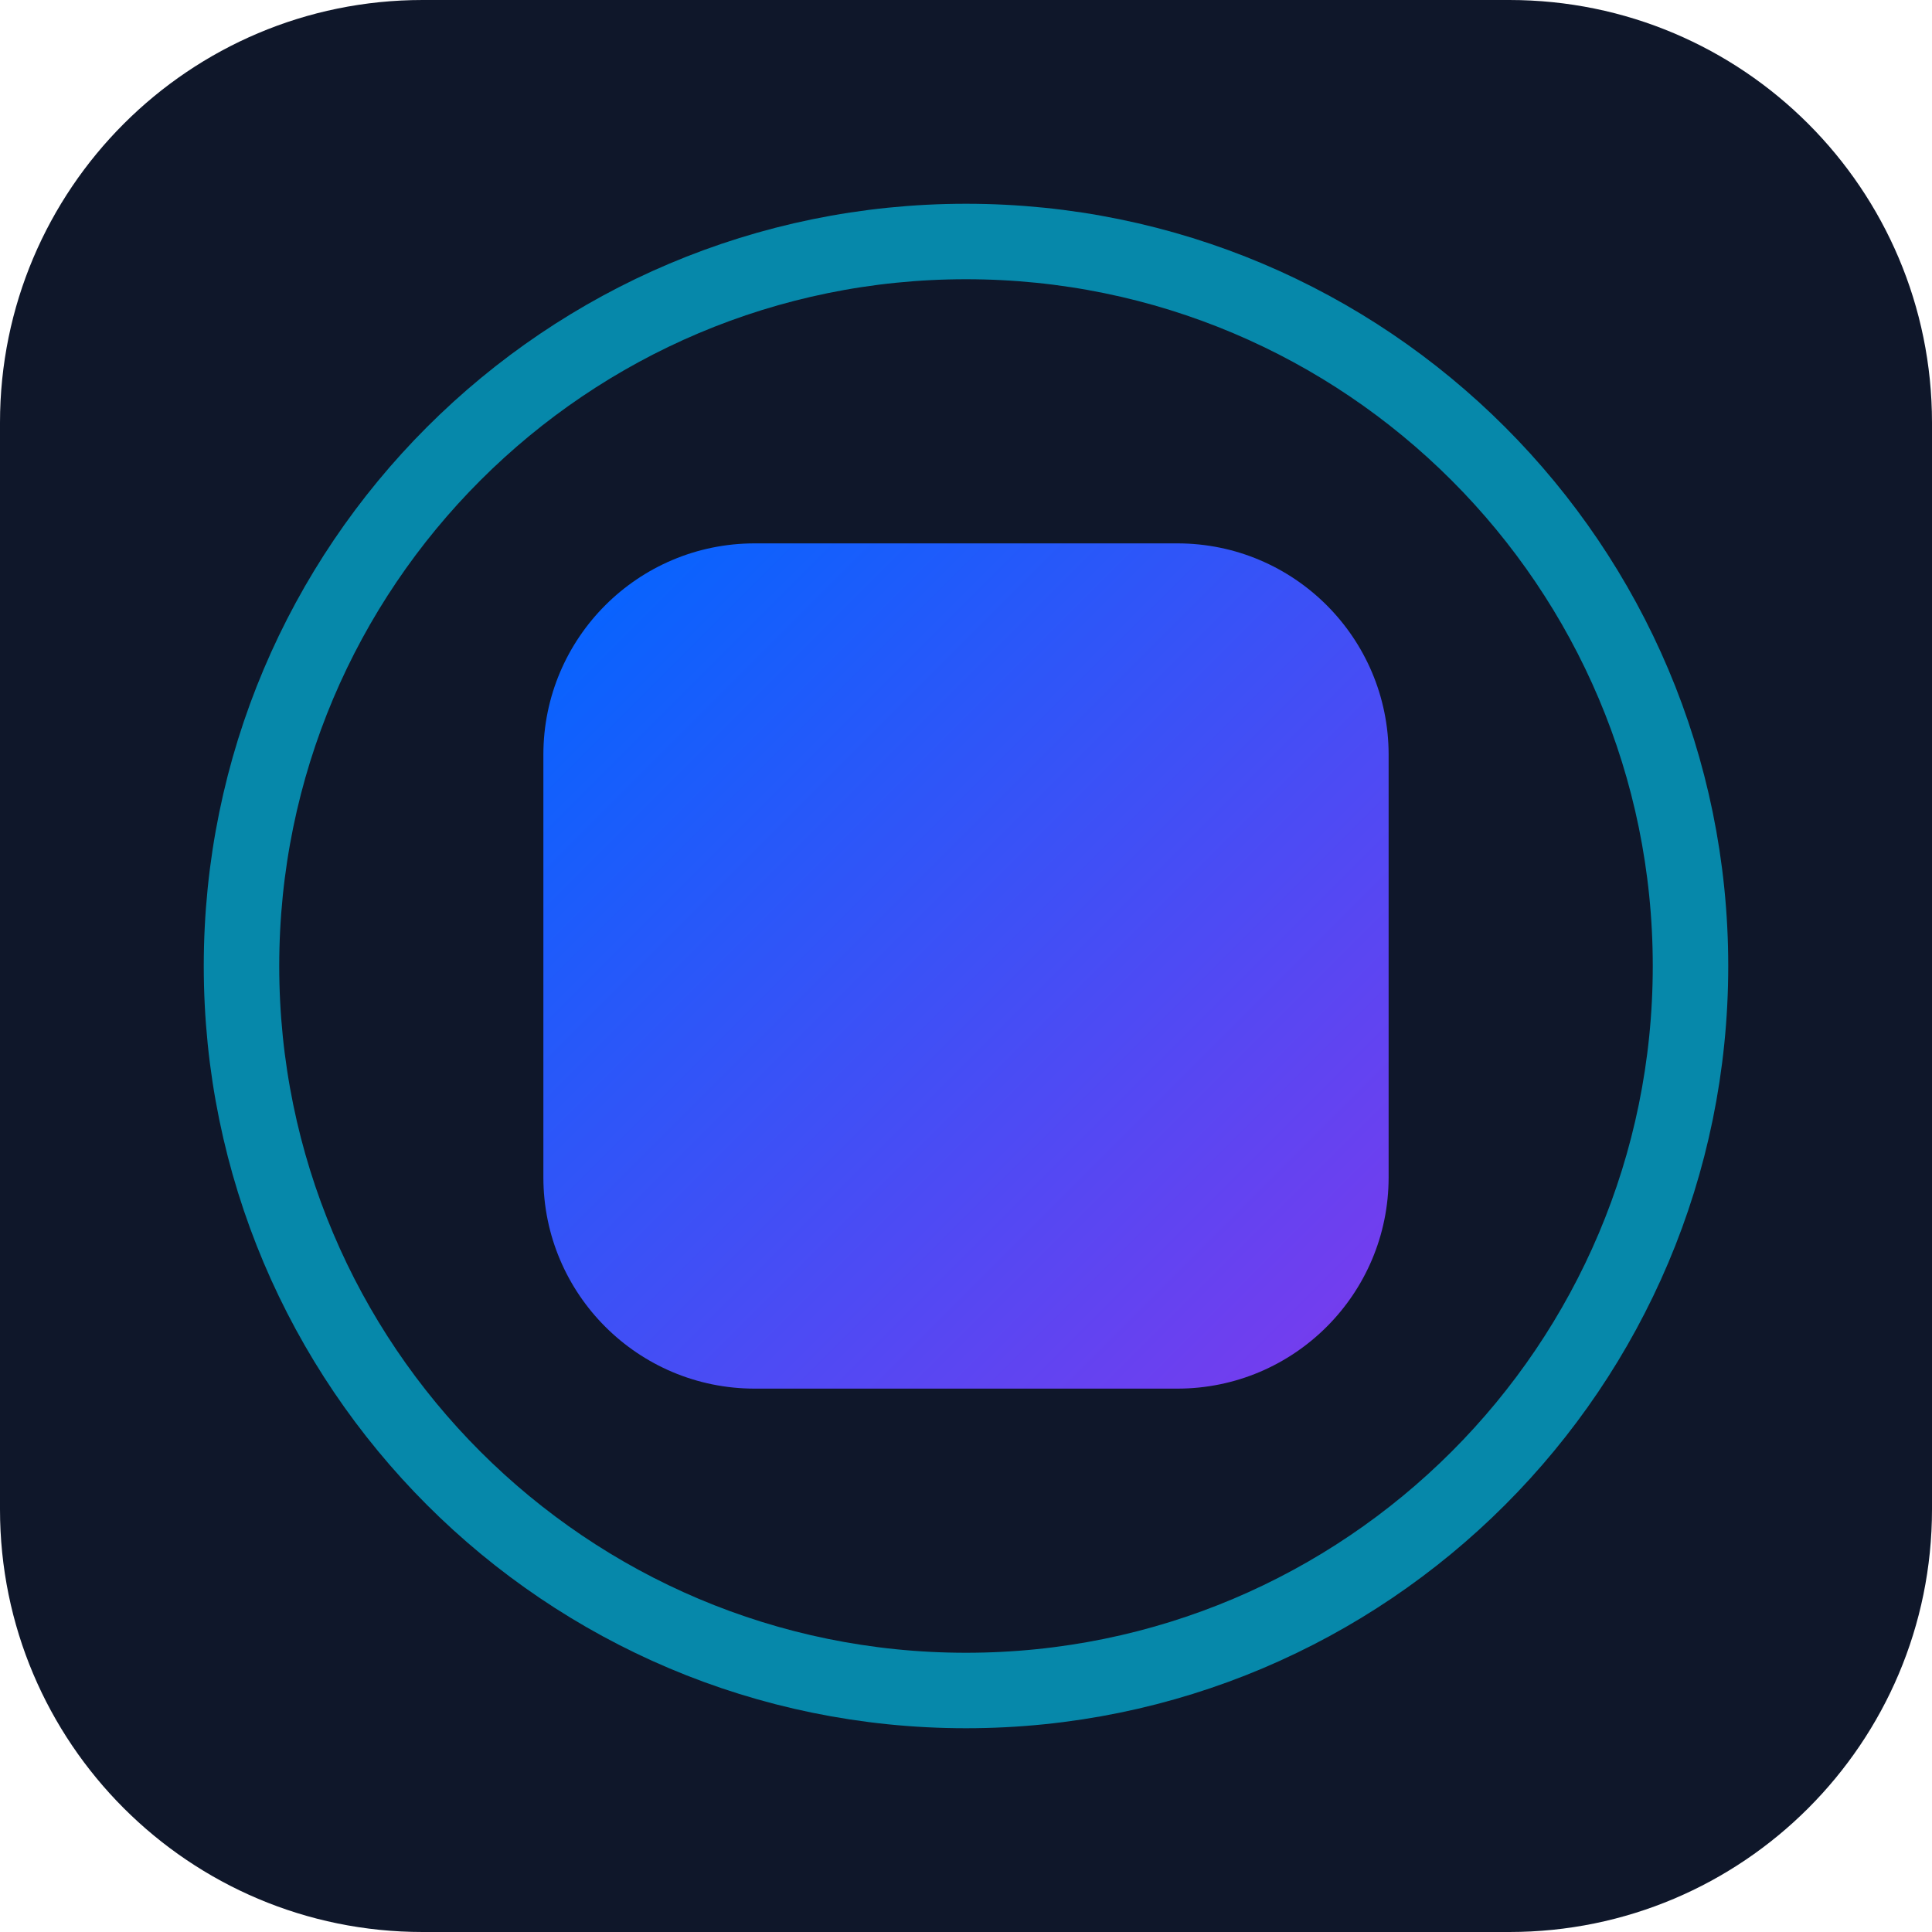
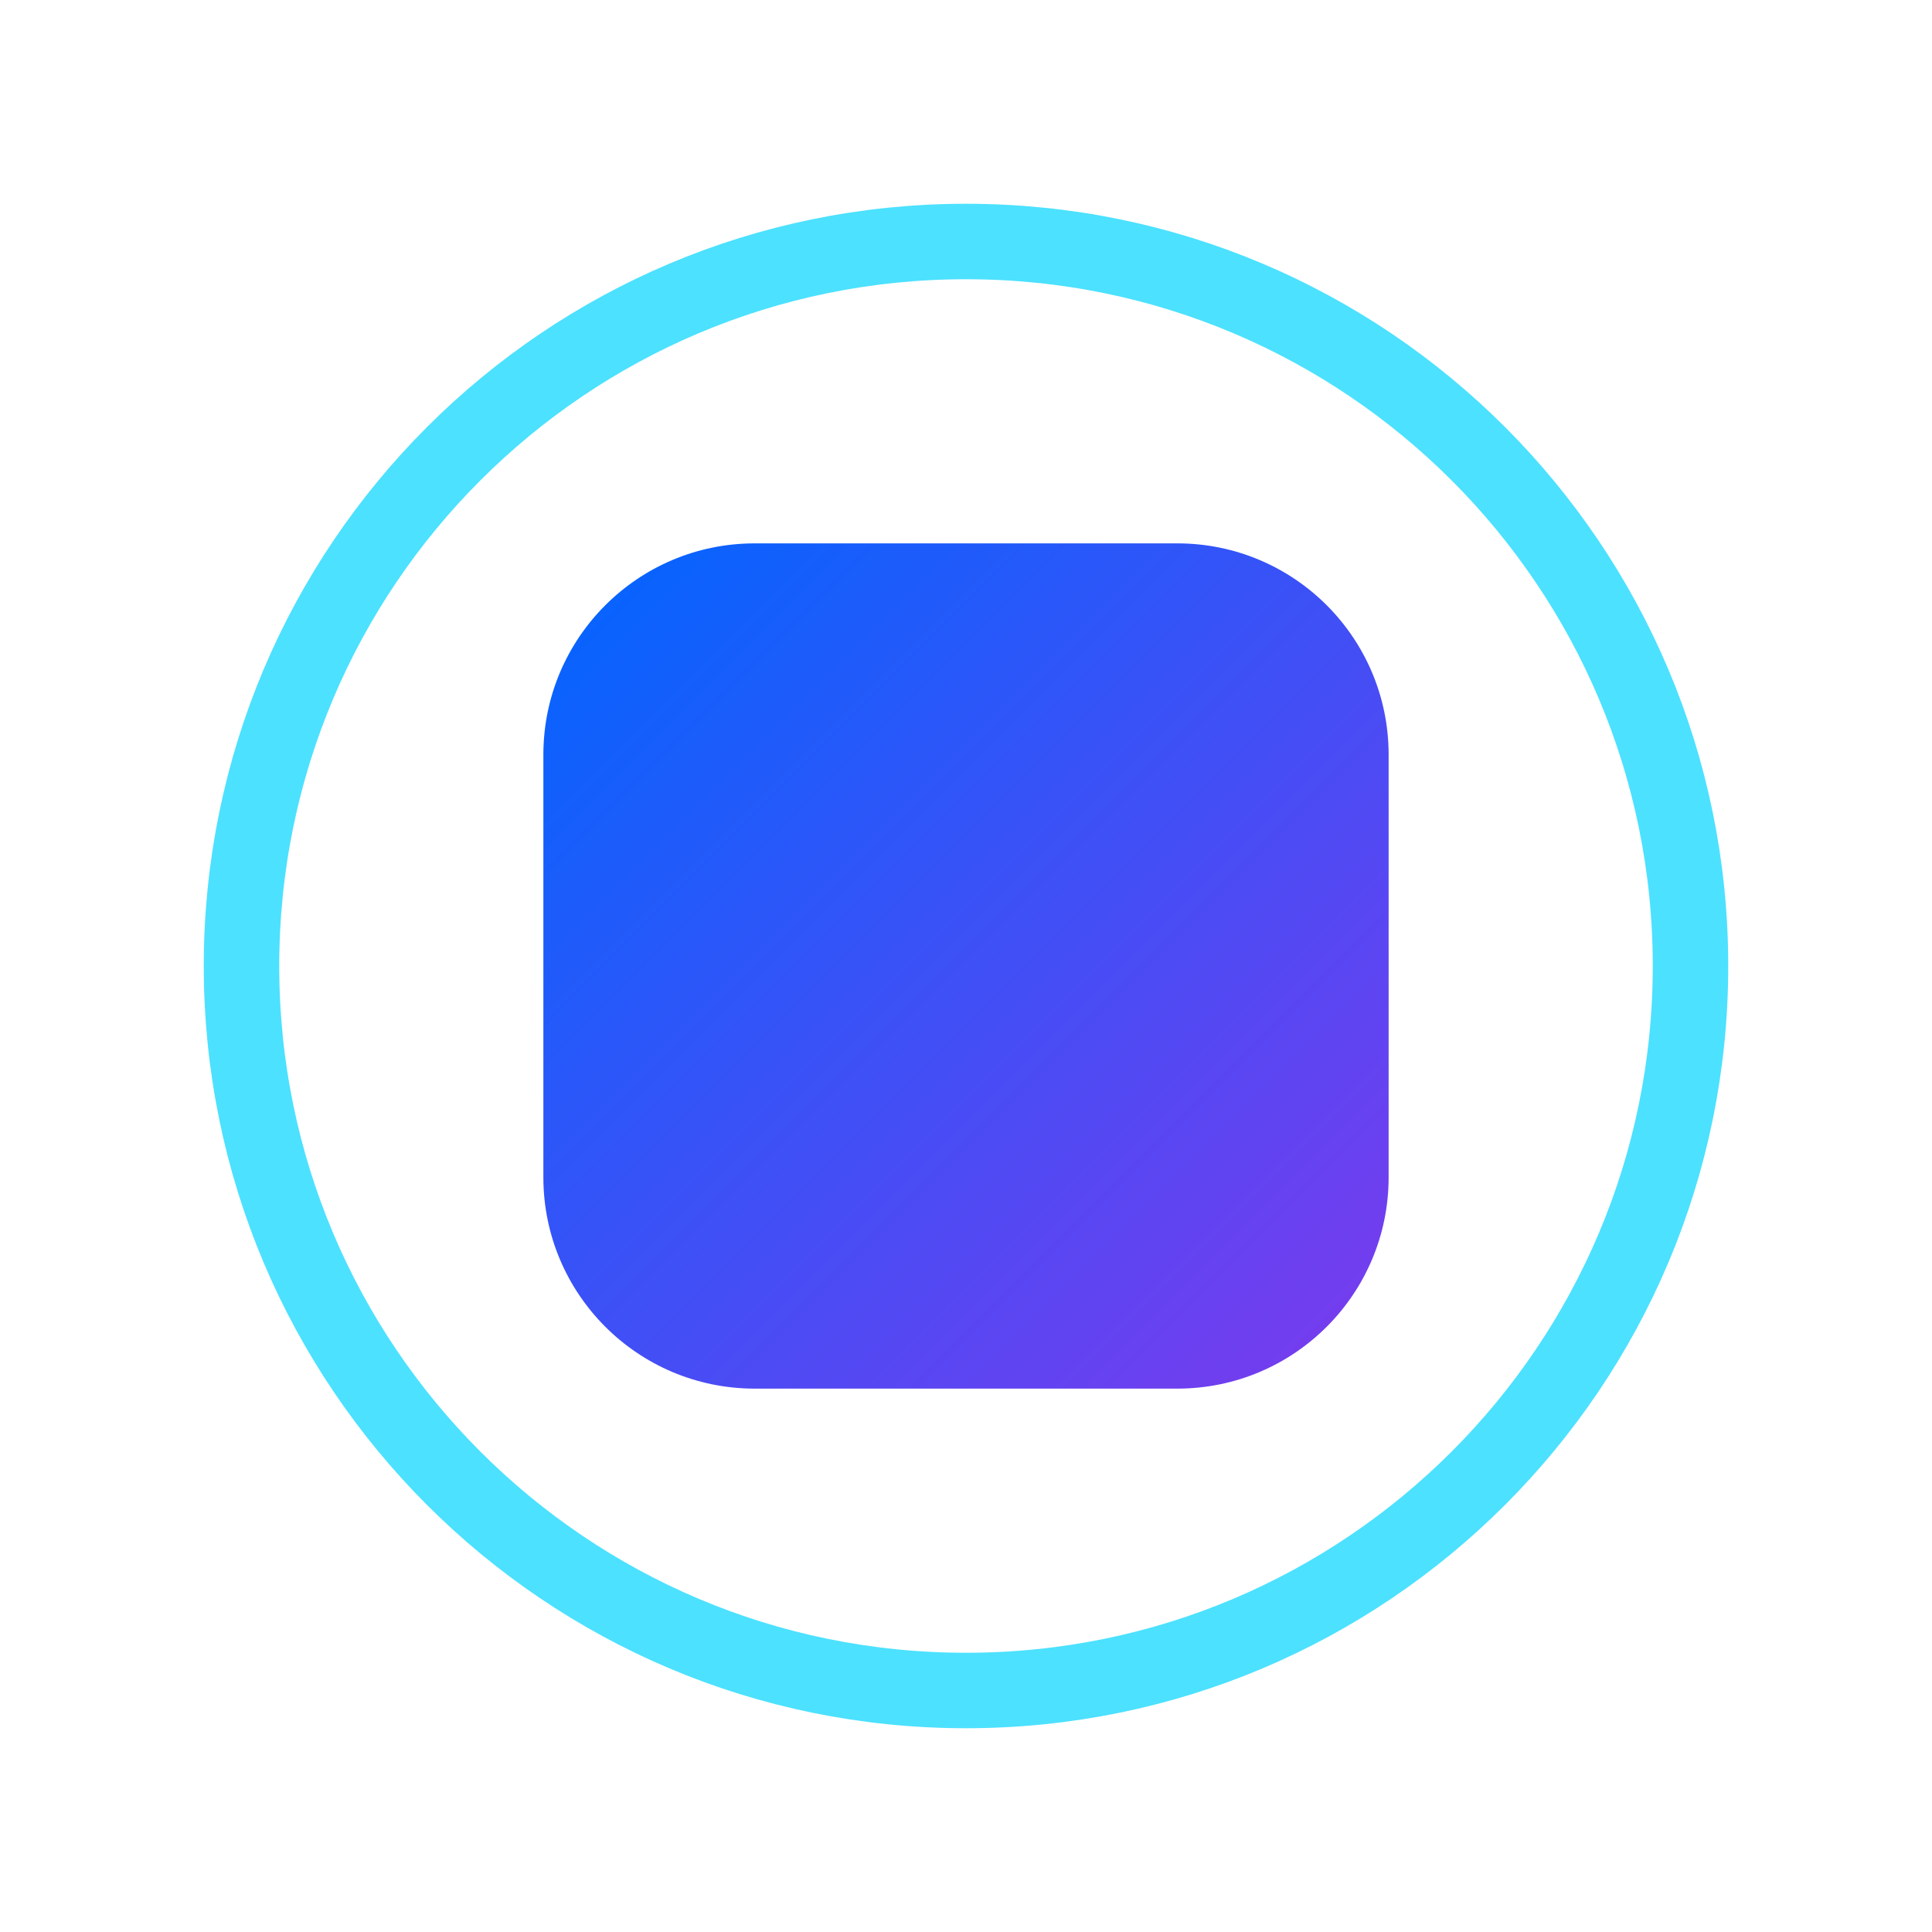
<svg xmlns="http://www.w3.org/2000/svg" viewBox="0 0 64 64">
  <defs>
    <linearGradient id="g" x1="0%" y1="0%" x2="100%" y2="100%">
      <stop offset="0%" stop-color="#0066FF" />
      <stop offset="100%" stop-color="#7C3AED" />
    </linearGradient>
  </defs>
-   <rect width="64" height="64" rx="14" fill="#0F172A" />
-   <circle cx="32" cy="32" r="24" fill="none" stroke="#00D4FF" stroke-width="2.5" opacity="0.6" />
+   <circle cx="32" cy="32" r="24" fill="none" stroke="#00D4FF" stroke-width="2.5" opacity="0.7" />
  <rect x="18" y="18" width="28" height="28" rx="7" fill="url(#g)" />
</svg>
